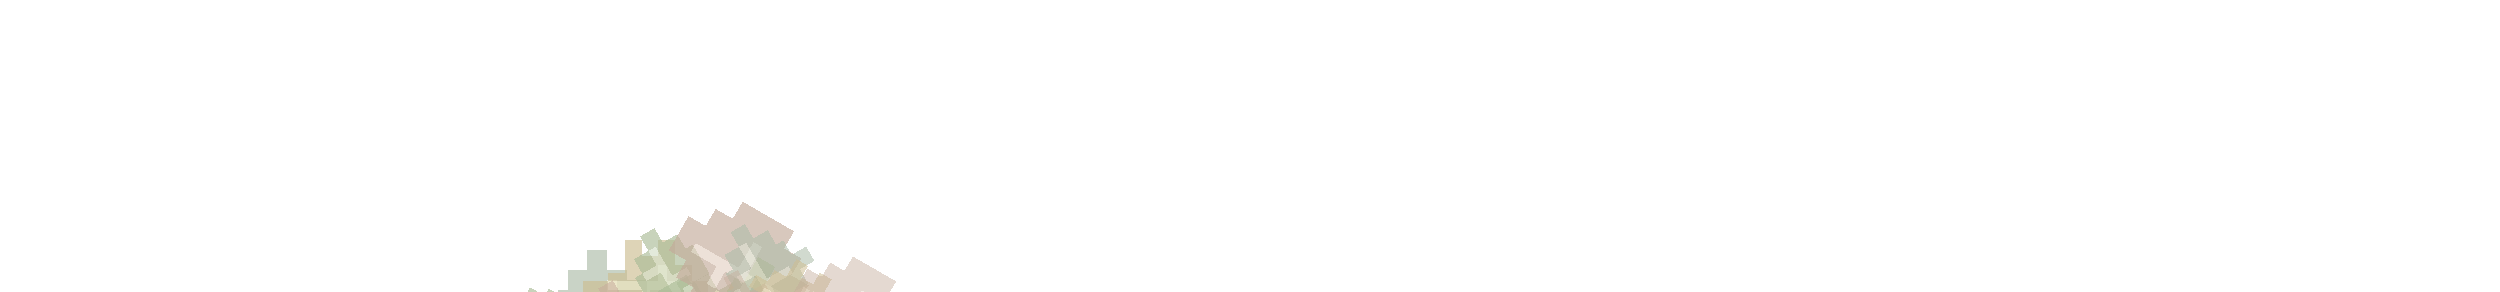
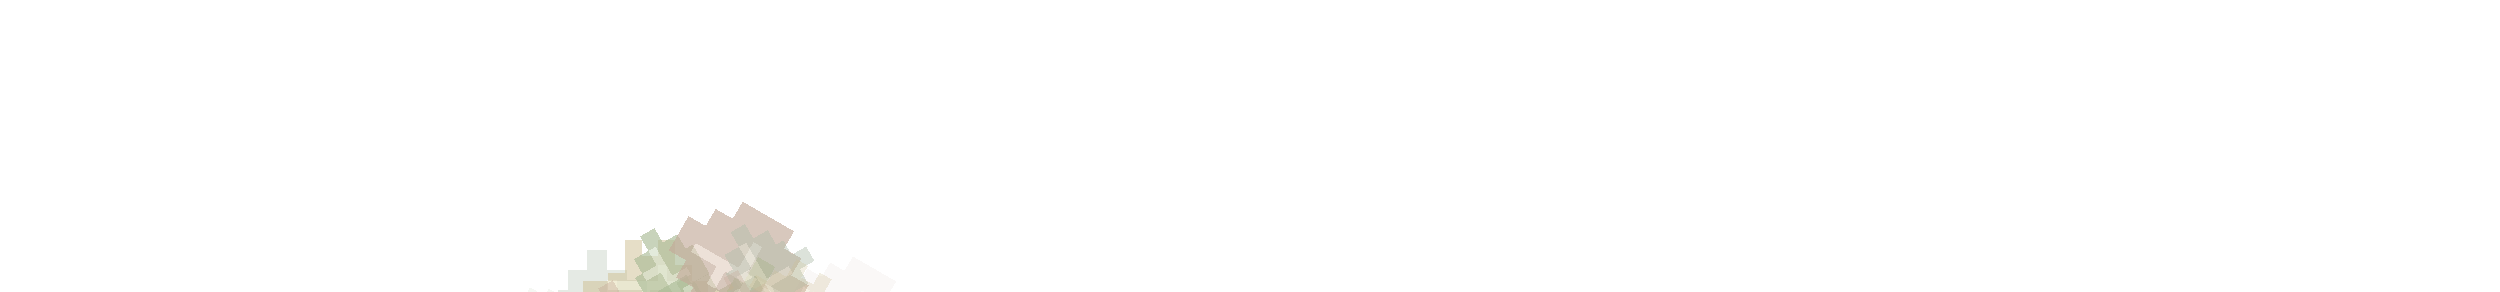
<svg xmlns="http://www.w3.org/2000/svg" width="960" height="112" viewBox="0 0 240 28" shape-rendering="crispEdges">
-   <g transform="translate(49 25) rotate(-60 5 6) scale(0.8)" opacity="0.65">
+   <g transform="translate(49 25) rotate(-60 5 6) scale(0.8)" opacity="0.117">
    <path d="M4 0h2v2h2v2h1v4H7v2H5v2H4v-2H2V8H1V4h1V2h2z" fill="#aabb97" />
    <path d="M4 2h1v8H4zM2 4h2v1H2zM5 6h2v1H5z" fill="#d4dfc7" />
    <path d="M4 10h1v2H4z" fill="#9eab8f" />
  </g>
-   <g transform="translate(49 29) rotate(-30 5 6) scale(0.65)" opacity="0.55">
+   <g transform="translate(49 29) rotate(-30 5 6) scale(0.65)" opacity="0.099">
    <path d="M5 0h2v3h1v2h1v5H7v4H5v-4H3V5h1V3h1z" fill="#b7b58e" />
    <path d="M5 2h1v10H5zM3 5h2v1H3zM6 7h3v1H6z" fill="#e5dfbd" />
  </g>
-   <g transform="translate(53 23) rotate(90 5 6) scale(0.95)" opacity="0.65">
+   <g transform="translate(53 23) rotate(90 5 6) scale(0.95)" opacity="0.312">
    <path d="M5 0h2v2h2v2h1v2h2v2h-2v2H8v1H7v3H5v-3H4v-1H2V8H0V6h2V4h1V2h2z" fill="#acbca8" />
    <path d="M5 2h1v10H5zM3 5h2v1H3zM6 7h3v1H6z" fill="#dbe3d3" />
  </g>
-   <g transform="translate(53 27) rotate(60 5 6) scale(0.95)" opacity="0.65">
+   <g transform="translate(53 27) rotate(60 5 6) scale(0.95)" opacity="0.312">
    <path d="M5 0h2v2h2v2h1v2h2v2h-2v2H8v1H7v3H5v-3H4v-1H2V8H0V6h2V4h1V2h2z" fill="#acbca8" />
    <path d="M5 2h1v10H5zM3 5h2v1H3zM6 7h3v1H6z" fill="#dbe3d3" />
  </g>
-   <g transform="translate(57 22) rotate(90 5 6) scale(0.8)" opacity="0.65">
+   <g transform="translate(57 22) rotate(90 5 6) scale(0.8)" opacity="0.507">
    <path d="M5 0h2v2h2v2h3v2h-2v2h2v2H8v2H7v3H5v-3H4v-2H0V8h2V6H0V4h3V2h2z" fill="#cdbd91" />
    <path d="M5 2h1v10H5zM3 5h2v1H3zM6 7h3v1H6z" fill="#eee4bc" />
  </g>
-   <g transform="translate(57 26) rotate(-30 5 6) scale(0.8)" opacity="0.55">
+   <g transform="translate(57 26) rotate(-30 5 6) scale(0.8)" opacity="0.429">
    <path d="M4 0h2v3h2v2h1v3H7v3H5v3H4v-3H2V8H1V5h1V3h2z" fill="#c6ac9b" />
    <path d="M4 2h1v9H4zM2 5h2v1H2zM5 7h2v1H5z" fill="#e3d1c3" />
    <path d="M4 11h1v3H4z" fill="#a99281" />
  </g>
  <g transform="translate(61 21) rotate(-30 5 6) scale(0.8)" opacity="0.65">
    <path d="M4 0h2v2h2v2h1v4H7v2H5v2H4v-2H2V8H1V4h1V2h2z" fill="#aabb97" />
    <path d="M4 2h1v8H4zM2 4h2v1H2zM5 6h2v1H5z" fill="#d4dfc7" />
    <path d="M4 10h1v2H4z" fill="#9eab8f" />
  </g>
  <g transform="translate(61 25) rotate(60 5 6) scale(0.95)" opacity="0.65">
    <path d="M4 0h2v2h2v2h1v4H7v2H5v2H4v-2H2V8H1V4h1V2h2z" fill="#aabb97" />
    <path d="M4 2h1v8H4zM2 4h2v1H2zM5 6h2v1H5z" fill="#d4dfc7" />
    <path d="M4 10h1v2H4z" fill="#9eab8f" />
  </g>
  <g transform="translate(65 20) rotate(-60 5 6) scale(0.95)" opacity="0.65">
    <path d="M4 0h4v2h2v2h2v6h-2v2H8v2H4v-2H2v-2H0V4h2V2h2z" fill="#c3aa99" />
    <path d="M5 2h1v10H5zM3 5h2v1H3zM6 7h3v1H6z" fill="#e3d1c3" />
  </g>
  <g transform="translate(65 24) rotate(30 5 6) scale(0.95)" opacity="0.65">
    <path d="M5 0h2v3h1v2h1v5H7v4H5v-4H3V5h1V3h1z" fill="#b7b58e" />
    <path d="M5 2h1v10H5zM3 5h2v1H3zM6 7h3v1H6z" fill="#e5dfbd" />
  </g>
-   <g transform="translate(69 21) rotate(-30 5 6) scale(0.8)" opacity="0.55">
+   <g transform="translate(69 21) rotate(-30 5 6) scale(0.8)" opacity="0.429">
    <path d="M5 0h2v2h2v2h1v2h2v2h-2v2H8v1H7v3H5v-3H4v-1H2V8H0V6h2V4h1V2h2z" fill="#acbca8" />
    <path d="M5 2h1v10H5zM3 5h2v1H3zM6 7h3v1H6z" fill="#dbe3d3" />
  </g>
-   <g transform="translate(69 25) rotate(-30 5 6) scale(0.8)" opacity="0.45">
+   <g transform="translate(69 25) rotate(-30 5 6) scale(0.8)" opacity="0.351">
    <path d="M4 0h2v3h2v2h1v3H7v3H5v3H4v-3H2V8H1V5h1V3h2z" fill="#c6ac9b" />
    <path d="M4 2h1v9H4zM2 5h2v1H2zM5 7h2v1H5z" fill="#e3d1c3" />
    <path d="M4 11h1v3H4z" fill="#a99281" />
  </g>
-   <g transform="translate(73 23) rotate(-60 5 6) scale(0.65)" opacity="0.55">
+   <g transform="translate(73 23) rotate(-60 5 6) scale(0.65)" opacity="0.264">
    <path d="M5 0h2v2h2v2h3v2h-2v2h2v2H8v2H7v3H5v-3H4v-2H0V8h2V6H0V4h3V2h2z" fill="#cdbd91" />
    <path d="M5 2h1v10H5zM3 5h2v1H3zM6 7h3v1H6z" fill="#eee4bc" />
  </g>
-   <g transform="translate(73 27) rotate(-60 5 6) scale(0.65)" opacity="0.65">
+   <g transform="translate(73 27) rotate(-60 5 6) scale(0.65)" opacity="0.312">
    <path d="M4 0h2v2h2v2h1v4H7v2H5v2H4v-2H2V8H1V4h1V2h2z" fill="#aabb97" />
    <path d="M4 2h1v8H4zM2 4h2v1H2zM5 6h2v1H5z" fill="#d4dfc7" />
    <path d="M4 10h1v2H4z" fill="#9eab8f" />
  </g>
-   <g transform="translate(77 24) rotate(-60 5 6) scale(0.8)" opacity="0.45">
+   <g transform="translate(77 24) rotate(-60 5 6) scale(0.8)" opacity="0.081">
    <path d="M4 0h4v2h2v2h2v6h-2v2H8v2H4v-2H2v-2H0V4h2V2h2z" fill="#c3aa99" />
    <path d="M5 2h1v10H5zM3 5h2v1H3zM6 7h3v1H6z" fill="#e3d1c3" />
  </g>
-   <g transform="translate(77 28) rotate(-60 5 6) scale(0.65)" opacity="0.55">
+   <g transform="translate(77 28) rotate(-60 5 6) scale(0.65)" opacity="0.099">
    <path d="M5 0h2v2h2v2h1v2h2v2h-2v2H8v1H7v3H5v-3H4v-1H2V8H0V6h2V4h1V2h2z" fill="#acbca8" />
    <path d="M5 2h1v10H5zM3 5h2v1H3zM6 7h3v1H6z" fill="#dbe3d3" />
  </g>
</svg>
